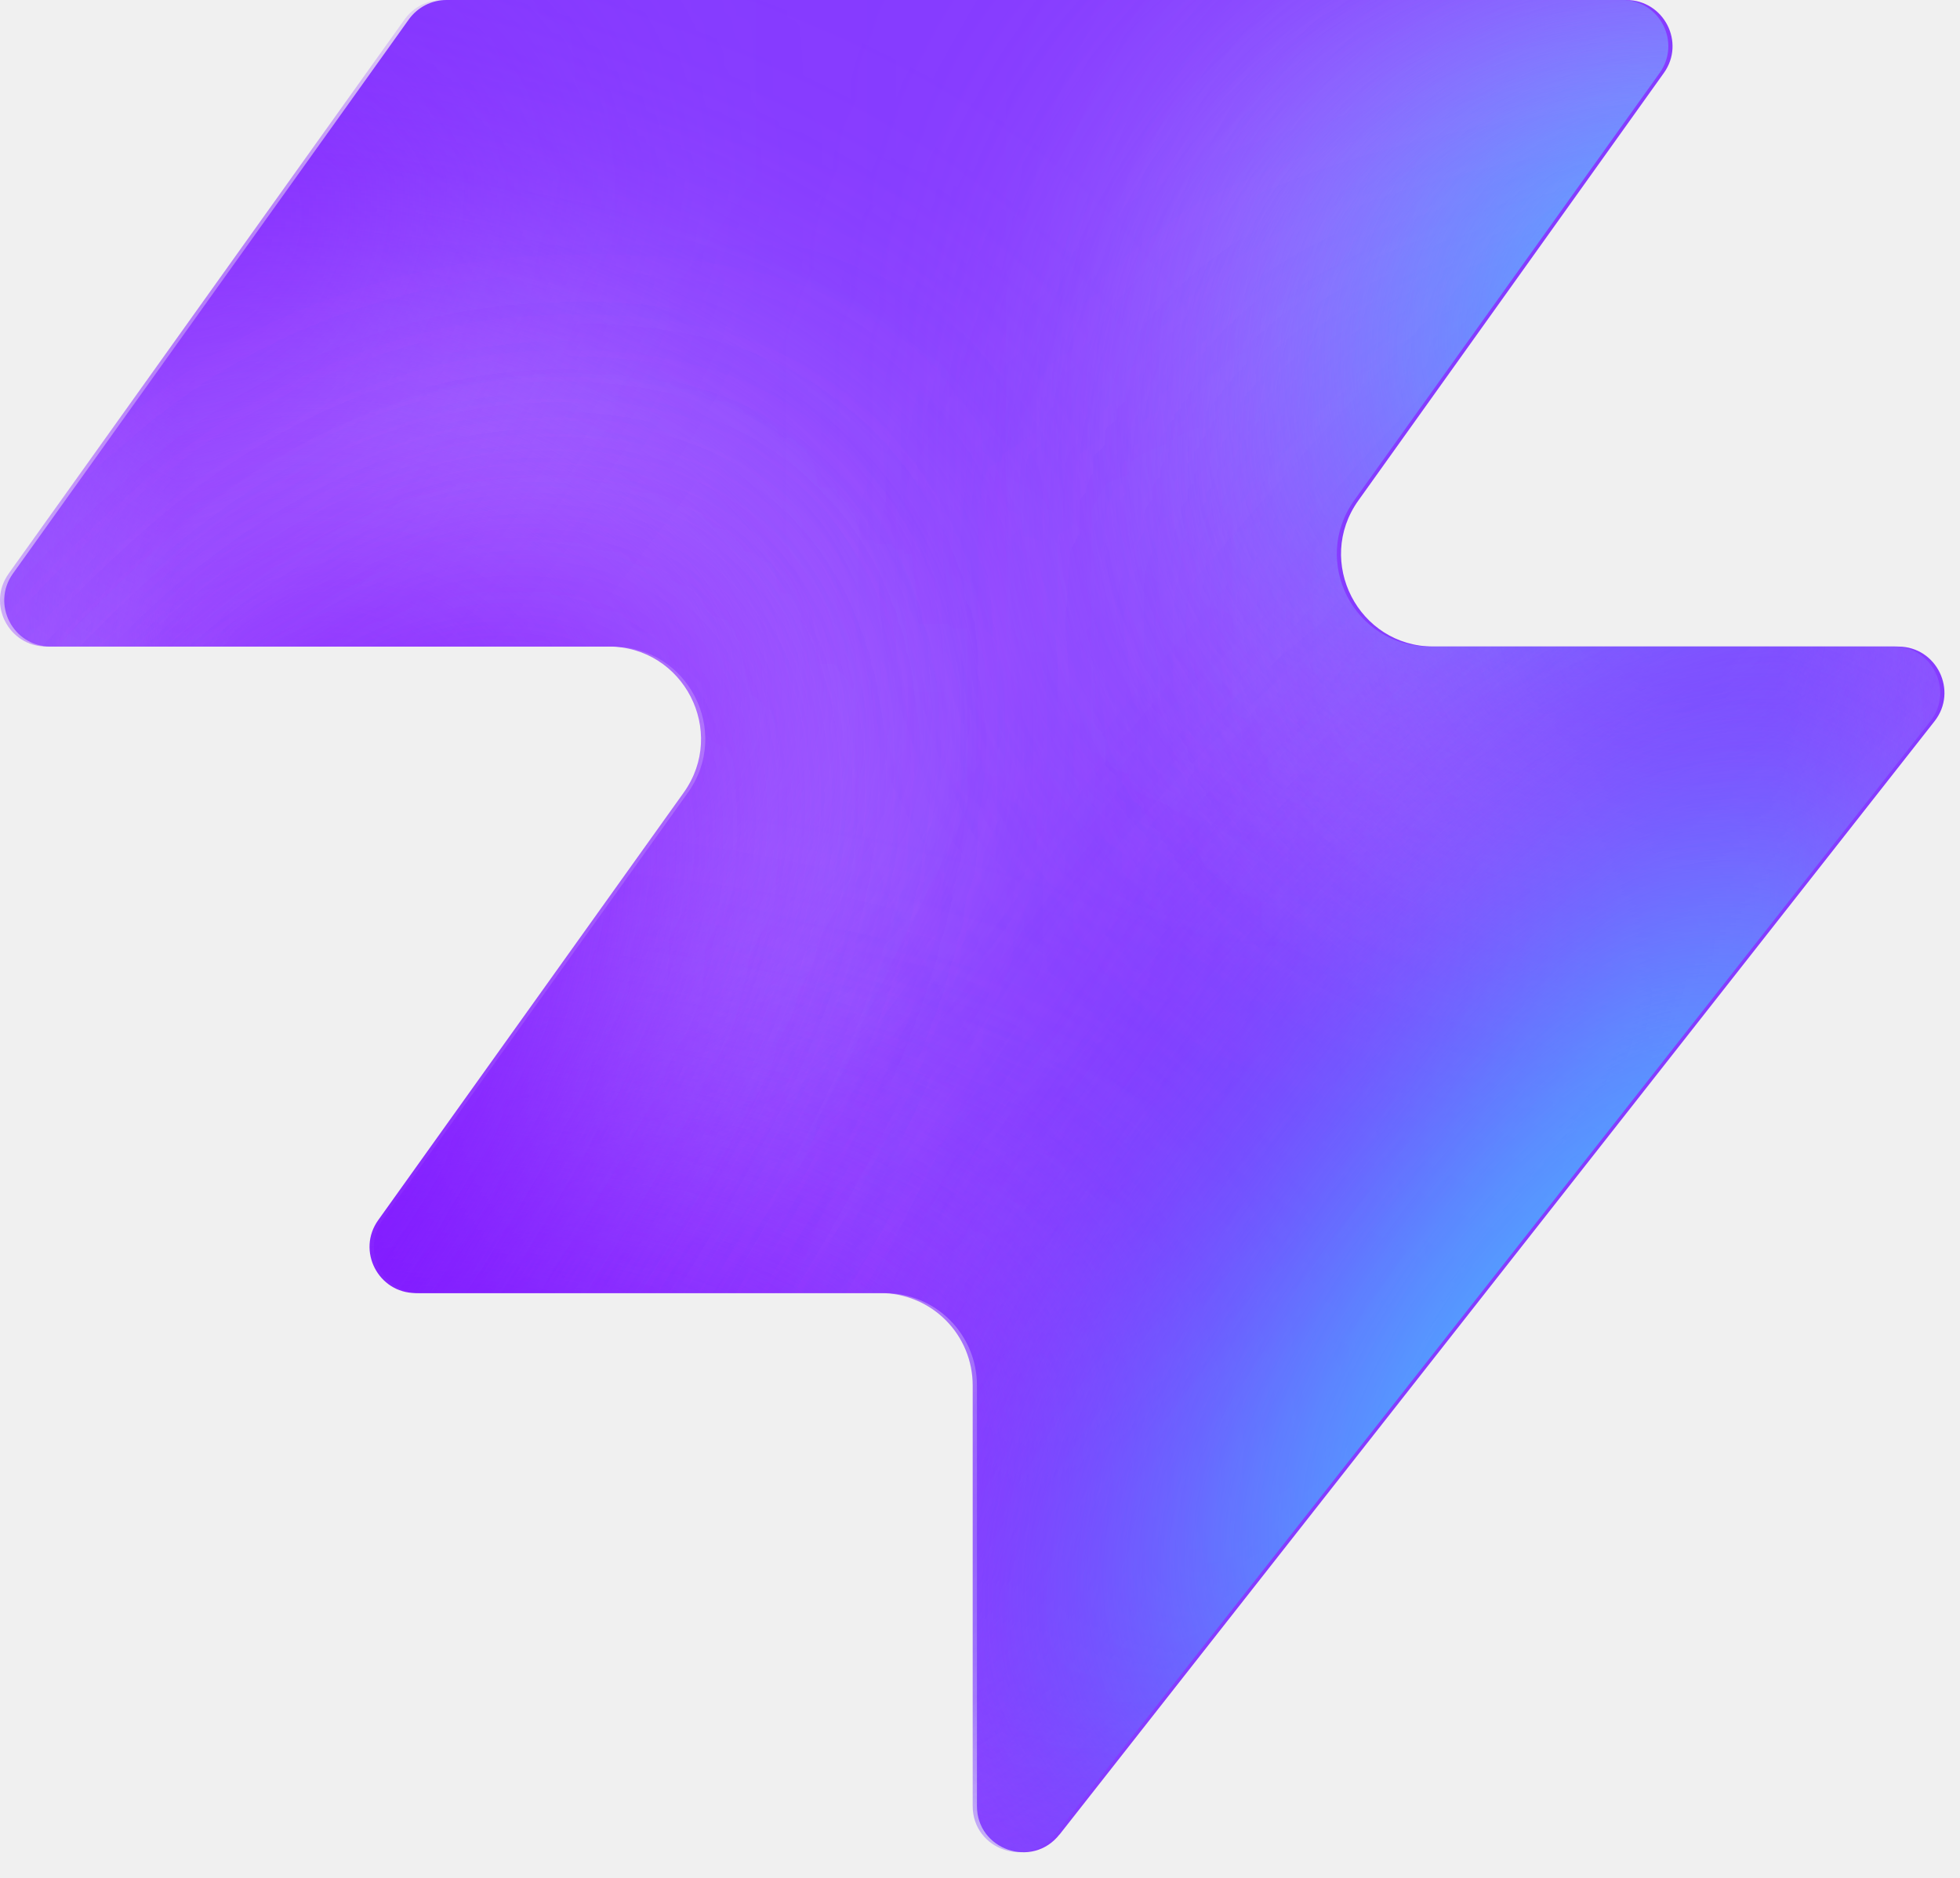
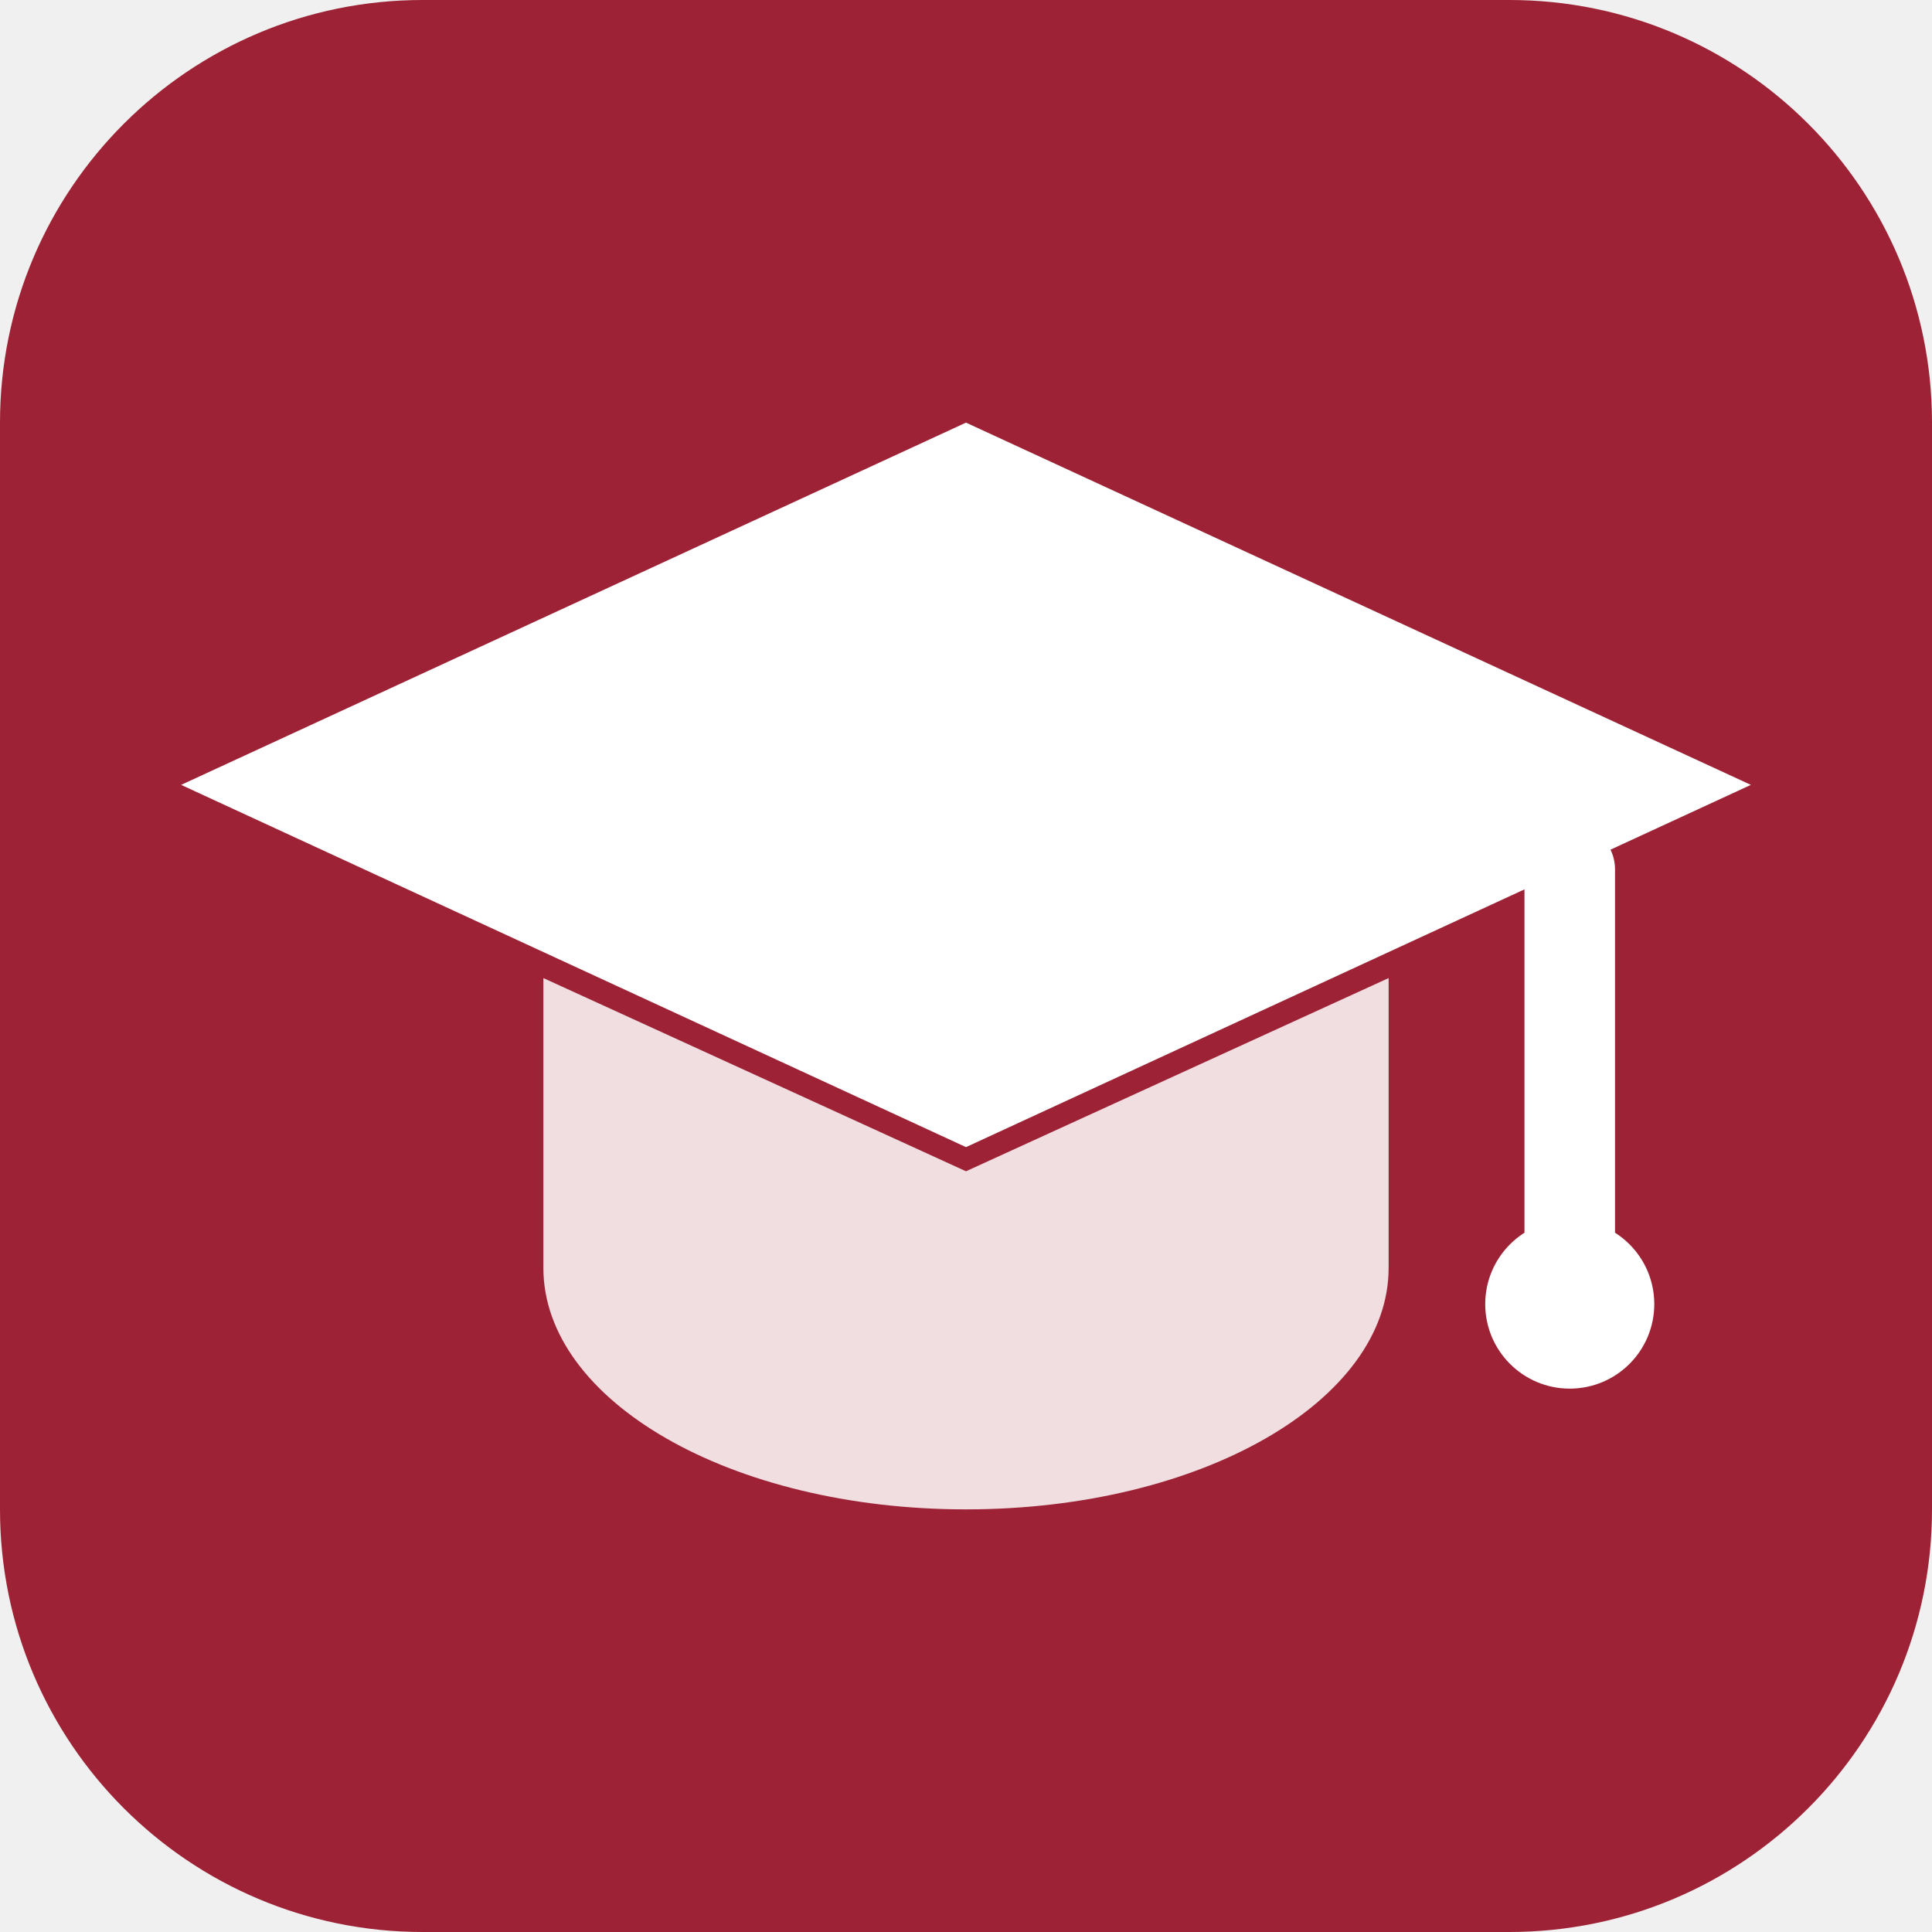
- <svg xmlns="http://www.w3.org/2000/svg" width="48" height="46" fill="none" viewBox="0 0 48 46">
-   <path fill="#863bff" d="M25.946 44.938c-.664.845-2.021.375-2.021-.698V33.937a2.26 2.26 0 0 0-2.262-2.262H10.287c-.92 0-1.456-1.04-.92-1.788l7.48-10.471c1.07-1.497 0-3.578-1.842-3.578H1.237c-.92 0-1.456-1.04-.92-1.788L10.013.474c.214-.297.556-.474.92-.474h28.894c.92 0 1.456 1.04.92 1.788l-7.48 10.471c-1.07 1.498 0 3.579 1.842 3.579h11.377c.943 0 1.473 1.088.89 1.83L25.947 44.94z" style="fill:#863bff;fill:color(display-p3 .525 .23 1);fill-opacity:1" />
-   <mask id="a" width="48" height="46" x="0" y="0" maskUnits="userSpaceOnUse" style="mask-type:alpha">
-     <path fill="#000" d="M25.842 44.938c-.664.844-2.021.375-2.021-.698V33.937a2.26 2.26 0 0 0-2.262-2.262H10.183c-.92 0-1.456-1.04-.92-1.788l7.48-10.471c1.07-1.498 0-3.579-1.842-3.579H1.133c-.92 0-1.456-1.04-.92-1.787L9.91.473c.214-.297.556-.474.92-.474h28.894c.92 0 1.456 1.04.92 1.788l-7.48 10.471c-1.07 1.498 0 3.578 1.842 3.578h11.377c.943 0 1.473 1.088.89 1.832L25.843 44.94z" style="fill:#000;fill-opacity:1" />
-   </mask>
-   <g mask="url(#a)">
-     <g filter="url(#b)">
-       <ellipse cx="5.508" cy="14.704" fill="#ede6ff" rx="5.508" ry="14.704" style="fill:#ede6ff;fill:color(display-p3 .927 .903 1);fill-opacity:1" transform="matrix(.00324 1 1 -.00324 -4.47 31.516)" />
-     </g>
-     <g filter="url(#c)">
-       <ellipse cx="10.399" cy="29.851" fill="#ede6ff" rx="10.399" ry="29.851" style="fill:#ede6ff;fill:color(display-p3 .927 .903 1);fill-opacity:1" transform="matrix(.00324 1 1 -.00324 -39.328 7.883)" />
-     </g>
-     <g filter="url(#d)">
-       <ellipse cx="5.508" cy="30.487" fill="#7e14ff" rx="5.508" ry="30.487" style="fill:#7e14ff;fill:color(display-p3 .492 .077 1);fill-opacity:1" transform="rotate(89.814 -25.913 -14.639)scale(1 -1)" />
-     </g>
-     <g filter="url(#e)">
-       <ellipse cx="5.508" cy="30.599" fill="#7e14ff" rx="5.508" ry="30.599" style="fill:#7e14ff;fill:color(display-p3 .492 .077 1);fill-opacity:1" transform="rotate(89.814 -32.644 -3.334)scale(1 -1)" />
-     </g>
-     <g filter="url(#f)">
-       <ellipse cx="5.508" cy="30.599" fill="#7e14ff" rx="5.508" ry="30.599" style="fill:#7e14ff;fill:color(display-p3 .492 .077 1);fill-opacity:1" transform="matrix(.00324 1 1 -.00324 -34.34 30.47)" />
-     </g>
-     <g filter="url(#g)">
-       <ellipse cx="14.072" cy="22.078" fill="#ede6ff" rx="14.072" ry="22.078" style="fill:#ede6ff;fill:color(display-p3 .927 .903 1);fill-opacity:1" transform="rotate(93.35 24.506 48.493)scale(-1 1)" />
-     </g>
-     <g filter="url(#h)">
-       <ellipse cx="3.47" cy="21.501" fill="#7e14ff" rx="3.47" ry="21.501" style="fill:#7e14ff;fill:color(display-p3 .492 .077 1);fill-opacity:1" transform="rotate(89.009 28.708 47.59)scale(-1 1)" />
-     </g>
-     <g filter="url(#i)">
-       <ellipse cx="3.47" cy="21.501" fill="#7e14ff" rx="3.47" ry="21.501" style="fill:#7e14ff;fill:color(display-p3 .492 .077 1);fill-opacity:1" transform="rotate(89.009 28.708 47.59)scale(-1 1)" />
-     </g>
-     <g filter="url(#j)">
-       <ellipse cx=".387" cy="8.972" fill="#7e14ff" rx="4.407" ry="29.108" style="fill:#7e14ff;fill:color(display-p3 .492 .077 1);fill-opacity:1" transform="rotate(39.51 .387 8.972)" />
-     </g>
-     <g filter="url(#k)">
-       <ellipse cx="47.523" cy="-6.092" fill="#7e14ff" rx="4.407" ry="29.108" style="fill:#7e14ff;fill:color(display-p3 .492 .077 1);fill-opacity:1" transform="rotate(37.892 47.523 -6.092)" />
-     </g>
-     <g filter="url(#l)">
-       <ellipse cx="41.412" cy="6.333" fill="#47bfff" rx="5.971" ry="9.665" style="fill:#47bfff;fill:color(display-p3 .28 .748 1);fill-opacity:1" transform="rotate(37.892 41.412 6.333)" />
-     </g>
-     <g filter="url(#m)">
-       <ellipse cx="-1.879" cy="38.332" fill="#7e14ff" rx="4.407" ry="29.108" style="fill:#7e14ff;fill:color(display-p3 .492 .077 1);fill-opacity:1" transform="rotate(37.892 -1.88 38.332)" />
-     </g>
-     <g filter="url(#n)">
-       <ellipse cx="-1.879" cy="38.332" fill="#7e14ff" rx="4.407" ry="29.108" style="fill:#7e14ff;fill:color(display-p3 .492 .077 1);fill-opacity:1" transform="rotate(37.892 -1.88 38.332)" />
-     </g>
-     <g filter="url(#o)">
-       <ellipse cx="35.651" cy="29.907" fill="#7e14ff" rx="4.407" ry="29.108" style="fill:#7e14ff;fill:color(display-p3 .492 .077 1);fill-opacity:1" transform="rotate(37.892 35.651 29.907)" />
-     </g>
-     <g filter="url(#p)">
-       <ellipse cx="38.418" cy="32.4" fill="#47bfff" rx="5.971" ry="15.297" style="fill:#47bfff;fill:color(display-p3 .28 .748 1);fill-opacity:1" transform="rotate(37.892 38.418 32.4)" />
-     </g>
-   </g>
-   <defs>
-     <filter id="b" width="60.045" height="41.654" x="-19.77" y="16.149" color-interpolation-filters="sRGB" filterUnits="userSpaceOnUse">
-       <feFlood flood-opacity="0" result="BackgroundImageFix" />
-       <feBlend in="SourceGraphic" in2="BackgroundImageFix" result="shape" />
-       <feGaussianBlur result="effect1_foregroundBlur_2002_17158" stdDeviation="7.659" />
-     </filter>
-     <filter id="c" width="90.34" height="51.437" x="-54.613" y="-7.533" color-interpolation-filters="sRGB" filterUnits="userSpaceOnUse">
-       <feFlood flood-opacity="0" result="BackgroundImageFix" />
-       <feBlend in="SourceGraphic" in2="BackgroundImageFix" result="shape" />
-       <feGaussianBlur result="effect1_foregroundBlur_2002_17158" stdDeviation="7.659" />
-     </filter>
-     <filter id="d" width="79.355" height="29.4" x="-49.64" y="2.03" color-interpolation-filters="sRGB" filterUnits="userSpaceOnUse">
-       <feFlood flood-opacity="0" result="BackgroundImageFix" />
-       <feBlend in="SourceGraphic" in2="BackgroundImageFix" result="shape" />
-       <feGaussianBlur result="effect1_foregroundBlur_2002_17158" stdDeviation="4.596" />
-     </filter>
-     <filter id="e" width="79.579" height="29.4" x="-45.045" y="20.029" color-interpolation-filters="sRGB" filterUnits="userSpaceOnUse">
-       <feFlood flood-opacity="0" result="BackgroundImageFix" />
-       <feBlend in="SourceGraphic" in2="BackgroundImageFix" result="shape" />
-       <feGaussianBlur result="effect1_foregroundBlur_2002_17158" stdDeviation="4.596" />
-     </filter>
-     <filter id="f" width="79.579" height="29.4" x="-43.513" y="21.178" color-interpolation-filters="sRGB" filterUnits="userSpaceOnUse">
-       <feFlood flood-opacity="0" result="BackgroundImageFix" />
-       <feBlend in="SourceGraphic" in2="BackgroundImageFix" result="shape" />
-       <feGaussianBlur result="effect1_foregroundBlur_2002_17158" stdDeviation="4.596" />
-     </filter>
-     <filter id="g" width="74.749" height="58.852" x="15.756" y="-17.901" color-interpolation-filters="sRGB" filterUnits="userSpaceOnUse">
-       <feFlood flood-opacity="0" result="BackgroundImageFix" />
-       <feBlend in="SourceGraphic" in2="BackgroundImageFix" result="shape" />
-       <feGaussianBlur result="effect1_foregroundBlur_2002_17158" stdDeviation="7.659" />
-     </filter>
-     <filter id="h" width="61.377" height="25.362" x="23.548" y="2.284" color-interpolation-filters="sRGB" filterUnits="userSpaceOnUse">
-       <feFlood flood-opacity="0" result="BackgroundImageFix" />
-       <feBlend in="SourceGraphic" in2="BackgroundImageFix" result="shape" />
-       <feGaussianBlur result="effect1_foregroundBlur_2002_17158" stdDeviation="4.596" />
-     </filter>
-     <filter id="i" width="61.377" height="25.362" x="23.548" y="2.284" color-interpolation-filters="sRGB" filterUnits="userSpaceOnUse">
-       <feFlood flood-opacity="0" result="BackgroundImageFix" />
-       <feBlend in="SourceGraphic" in2="BackgroundImageFix" result="shape" />
-       <feGaussianBlur result="effect1_foregroundBlur_2002_17158" stdDeviation="4.596" />
-     </filter>
-     <filter id="j" width="56.045" height="63.649" x="-27.636" y="-22.853" color-interpolation-filters="sRGB" filterUnits="userSpaceOnUse">
-       <feFlood flood-opacity="0" result="BackgroundImageFix" />
-       <feBlend in="SourceGraphic" in2="BackgroundImageFix" result="shape" />
-       <feGaussianBlur result="effect1_foregroundBlur_2002_17158" stdDeviation="4.596" />
-     </filter>
-     <filter id="k" width="54.814" height="64.646" x="20.116" y="-38.415" color-interpolation-filters="sRGB" filterUnits="userSpaceOnUse">
-       <feFlood flood-opacity="0" result="BackgroundImageFix" />
-       <feBlend in="SourceGraphic" in2="BackgroundImageFix" result="shape" />
-       <feGaussianBlur result="effect1_foregroundBlur_2002_17158" stdDeviation="4.596" />
-     </filter>
-     <filter id="l" width="33.541" height="35.313" x="24.641" y="-11.323" color-interpolation-filters="sRGB" filterUnits="userSpaceOnUse">
-       <feFlood flood-opacity="0" result="BackgroundImageFix" />
-       <feBlend in="SourceGraphic" in2="BackgroundImageFix" result="shape" />
-       <feGaussianBlur result="effect1_foregroundBlur_2002_17158" stdDeviation="4.596" />
-     </filter>
-     <filter id="m" width="54.814" height="64.646" x="-29.286" y="6.009" color-interpolation-filters="sRGB" filterUnits="userSpaceOnUse">
-       <feFlood flood-opacity="0" result="BackgroundImageFix" />
-       <feBlend in="SourceGraphic" in2="BackgroundImageFix" result="shape" />
-       <feGaussianBlur result="effect1_foregroundBlur_2002_17158" stdDeviation="4.596" />
-     </filter>
-     <filter id="n" width="54.814" height="64.646" x="-29.286" y="6.009" color-interpolation-filters="sRGB" filterUnits="userSpaceOnUse">
-       <feFlood flood-opacity="0" result="BackgroundImageFix" />
-       <feBlend in="SourceGraphic" in2="BackgroundImageFix" result="shape" />
-       <feGaussianBlur result="effect1_foregroundBlur_2002_17158" stdDeviation="4.596" />
-     </filter>
-     <filter id="o" width="54.814" height="64.646" x="8.244" y="-2.416" color-interpolation-filters="sRGB" filterUnits="userSpaceOnUse">
-       <feFlood flood-opacity="0" result="BackgroundImageFix" />
-       <feBlend in="SourceGraphic" in2="BackgroundImageFix" result="shape" />
-       <feGaussianBlur result="effect1_foregroundBlur_2002_17158" stdDeviation="4.596" />
-     </filter>
-     <filter id="p" width="39.409" height="43.623" x="18.713" y="10.588" color-interpolation-filters="sRGB" filterUnits="userSpaceOnUse">
-       <feFlood flood-opacity="0" result="BackgroundImageFix" />
-       <feBlend in="SourceGraphic" in2="BackgroundImageFix" result="shape" />
-       <feGaussianBlur result="effect1_foregroundBlur_2002_17158" stdDeviation="4.596" />
-     </filter>
-   </defs>
+ <svg xmlns="http://www.w3.org/2000/svg" viewBox="0 0 32 32">
+   <rect width="32" height="32" rx="7" fill="#9d2235" />
+   <path fill="#fff" d="M16 7 29 13l-13 6-13-6z" />
+   <path fill="#fff" fill-opacity=".85" d="M9 16.2V21c0 2.2 3.1 4 7 4s7-1.8 7-4v-4.8l-7 3.2z" />
+   <path stroke="#fff" stroke-linecap="round" stroke-width="1.5" d="M26 14.4v6.1" />
+   <circle cx="26" cy="21.6" r="1.4" fill="#fff" />
</svg>
